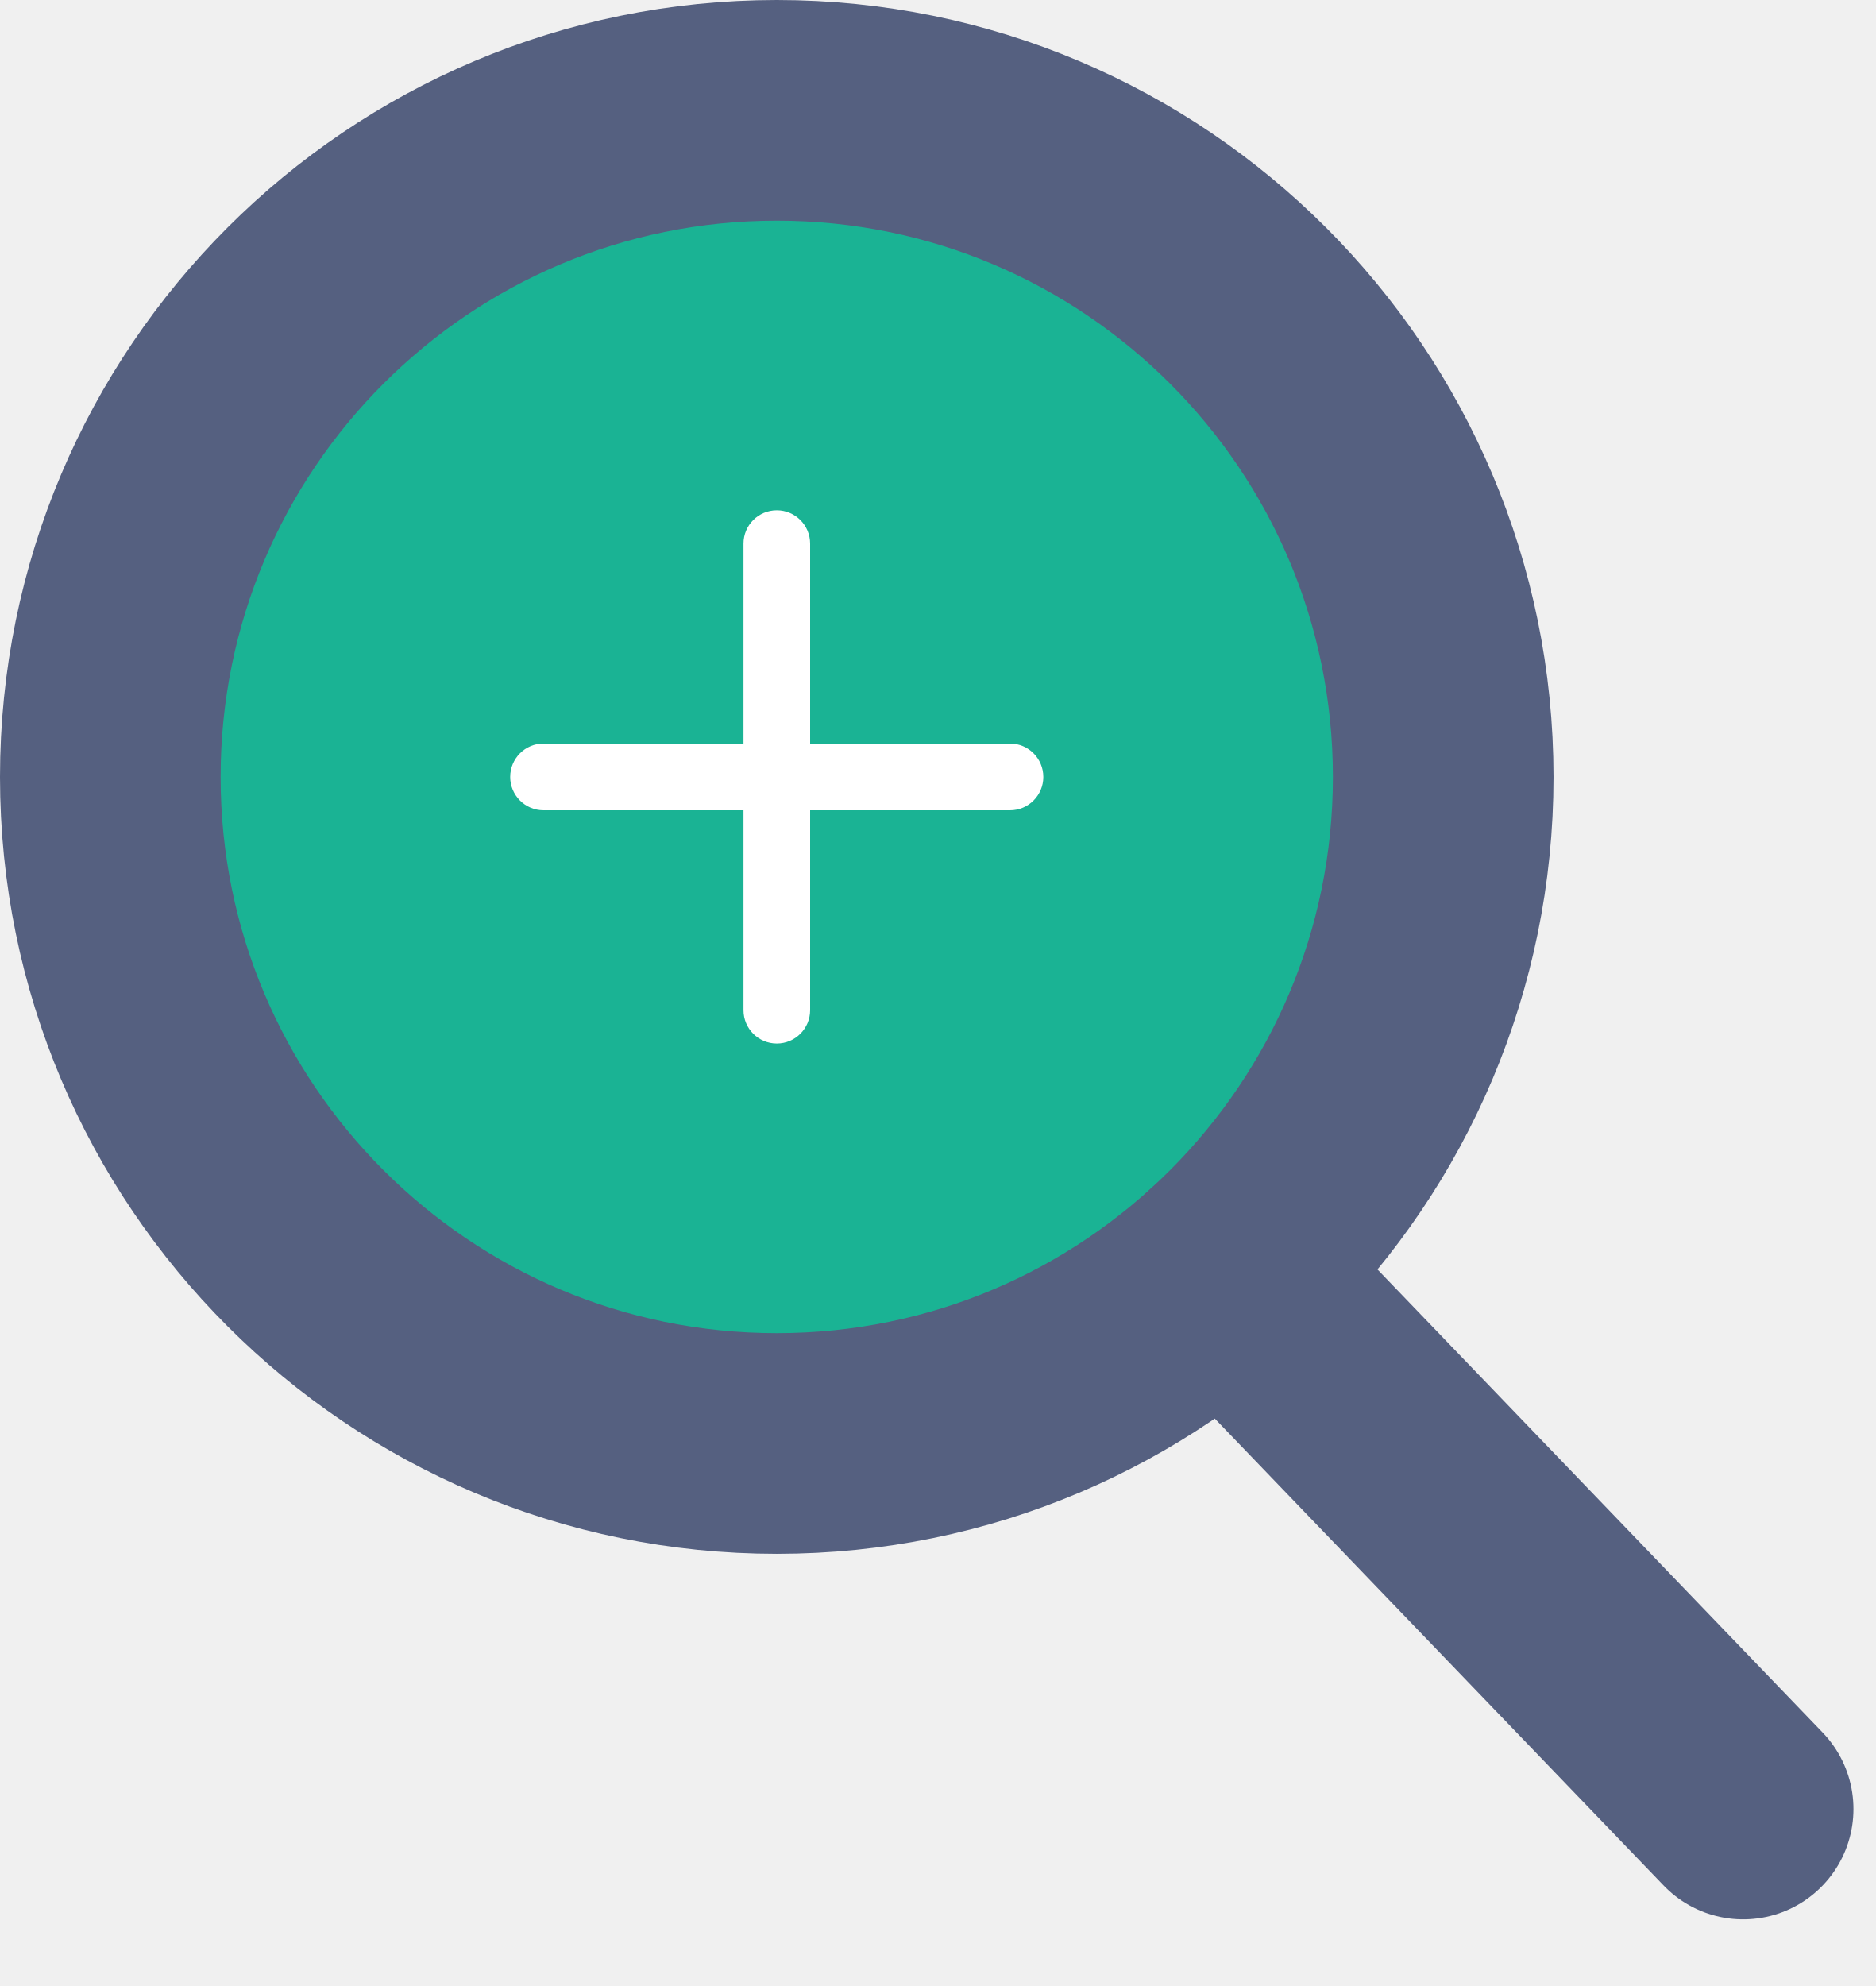
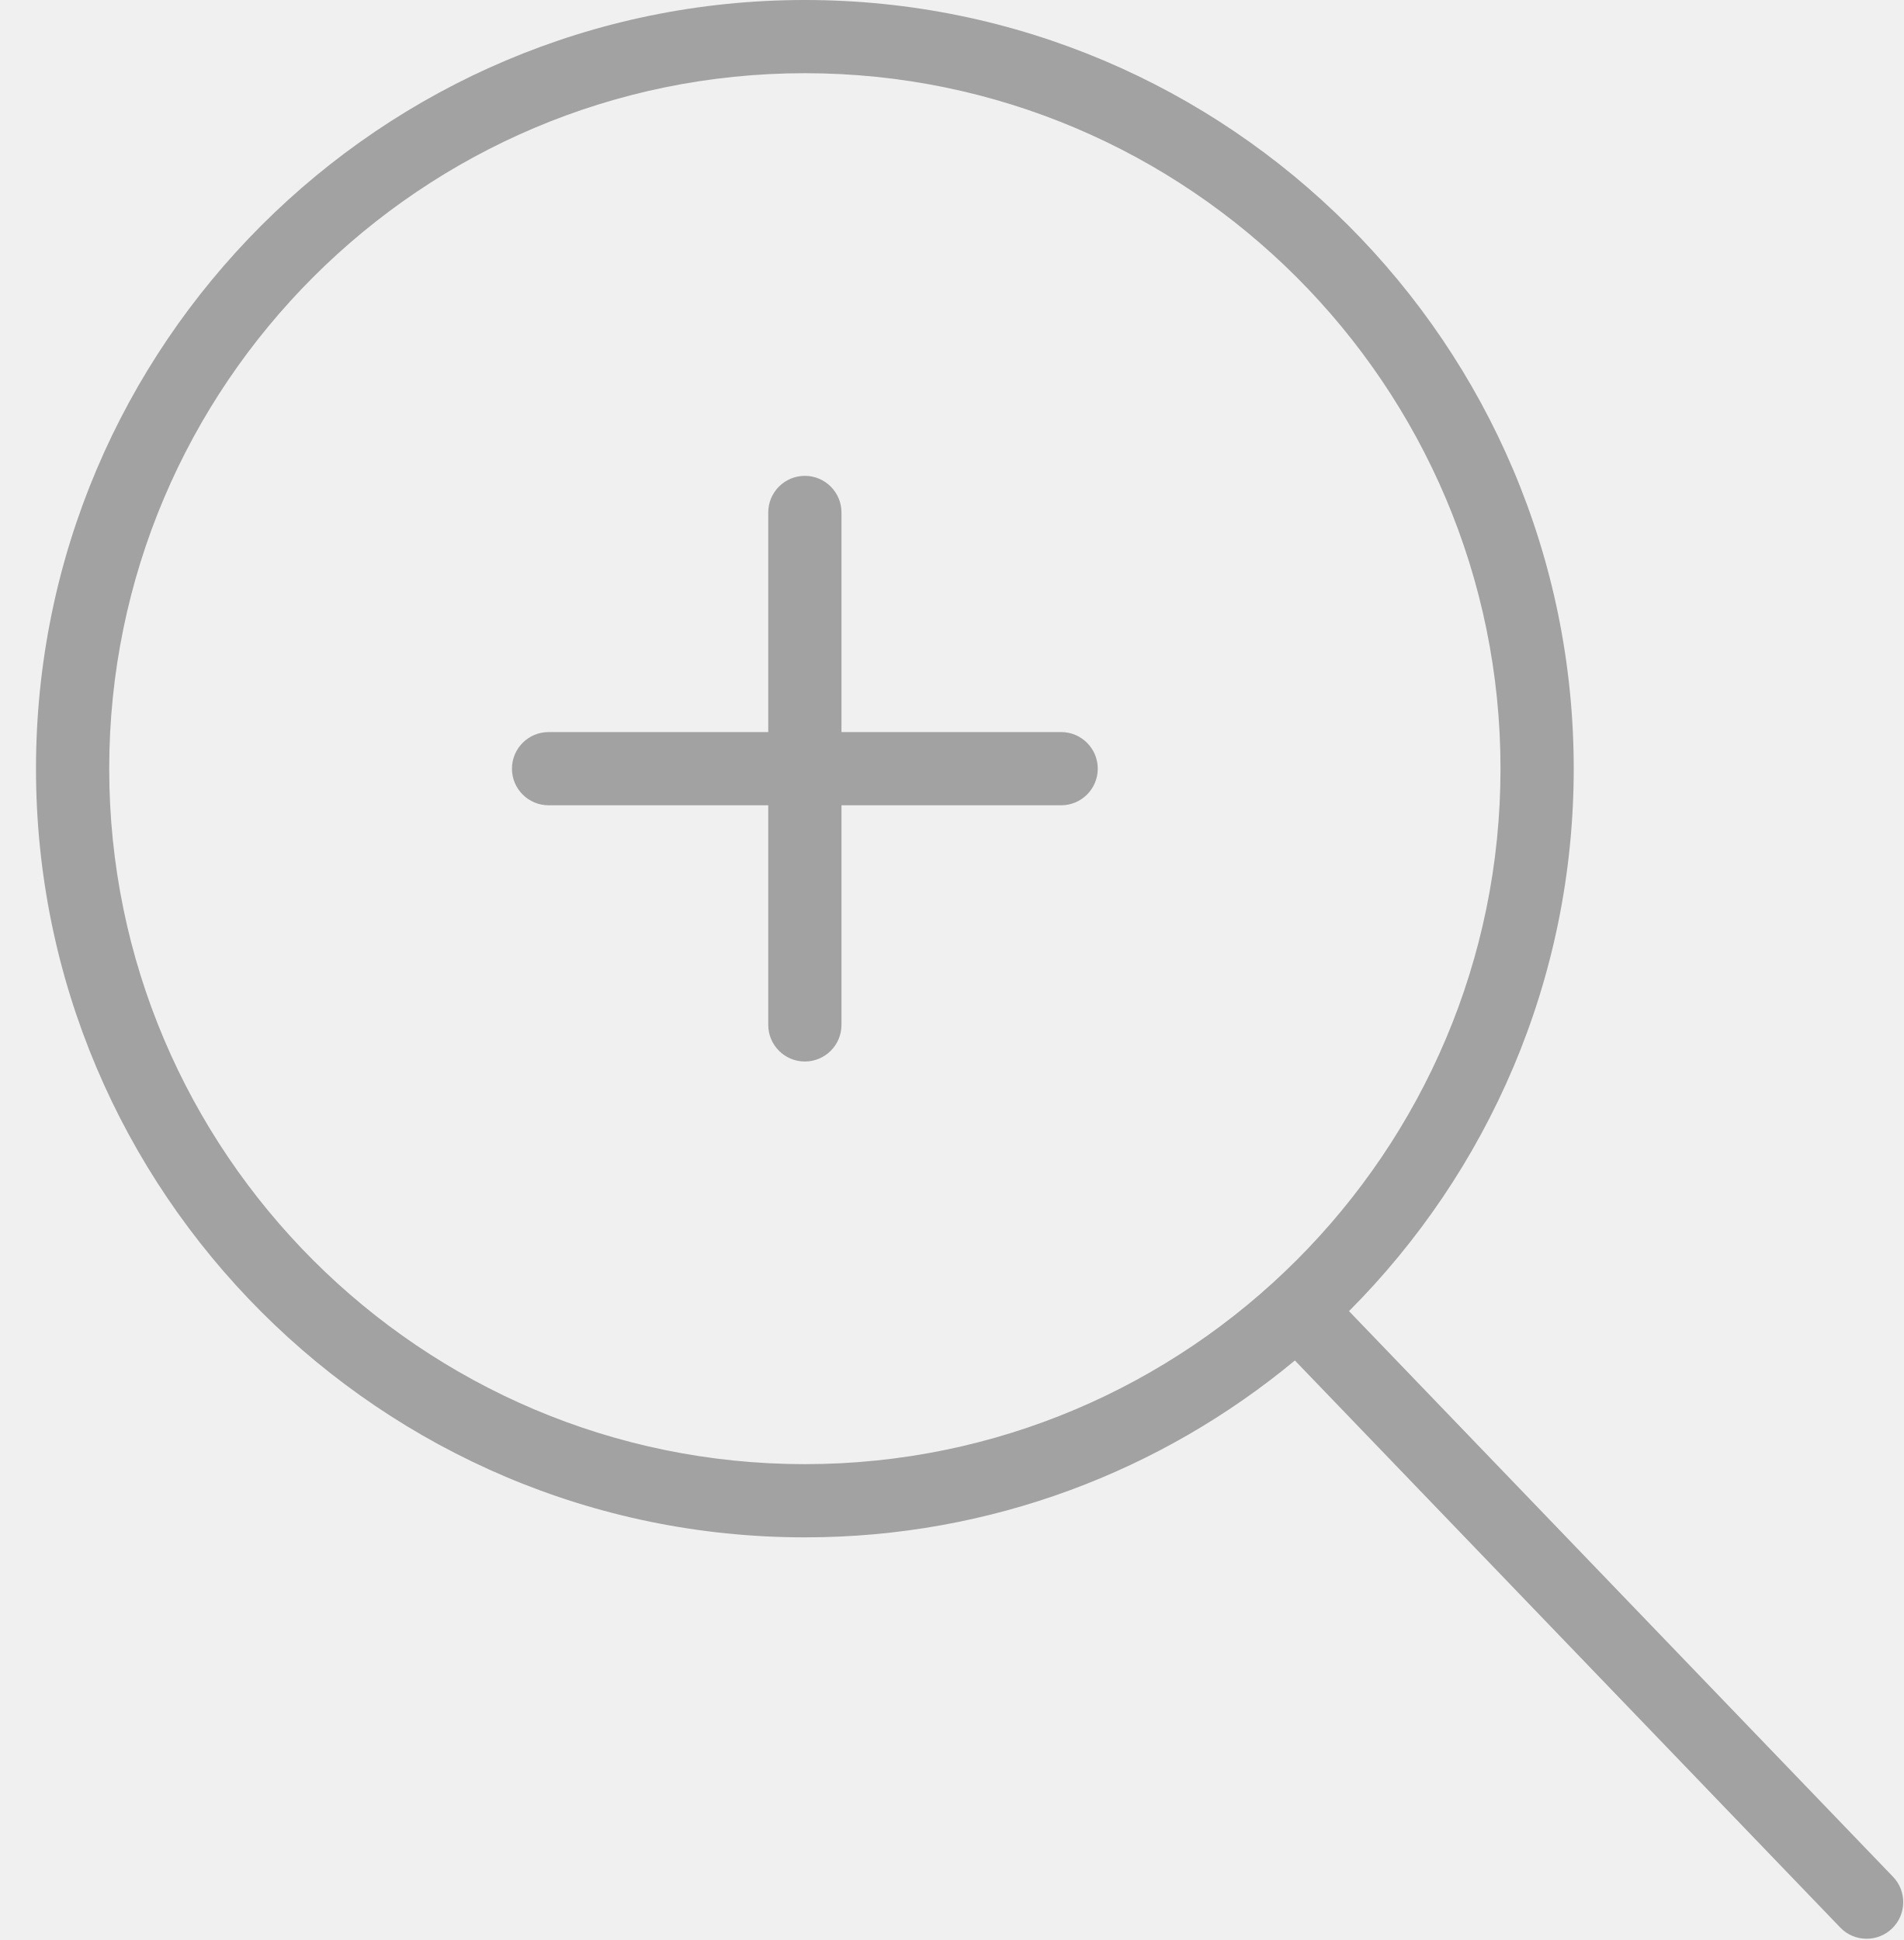
- <svg xmlns="http://www.w3.org/2000/svg" width="17" height="18" viewBox="0 0 17 18" fill="none">
-   <path d="M7.042 13.083C10.378 13.083 13.083 10.378 13.083 7.042C13.083 3.705 10.378 1 7.042 1C3.705 1 1 3.705 1 7.042C1 10.378 3.705 13.083 7.042 13.083Z" fill="#1AB394" stroke="#556080" stroke-width="2" stroke-miterlimit="10" />
-   <path d="M9.156 7.344H4.927C4.76 7.344 4.625 7.208 4.625 7.042C4.625 6.875 4.76 6.739 4.927 6.739H9.156C9.323 6.739 9.458 6.875 9.458 7.042C9.458 7.208 9.323 7.344 9.156 7.344Z" fill="white" />
-   <path d="M11.106 11.512L15.802 16.396" stroke="#556080" stroke-width="2" stroke-miterlimit="10" stroke-linecap="round" />
-   <path d="M7.042 9.458C6.875 9.458 6.74 9.323 6.74 9.156V4.927C6.74 4.76 6.875 4.625 7.042 4.625C7.208 4.625 7.344 4.76 7.344 4.927V9.156C7.344 9.323 7.208 9.458 7.042 9.458Z" fill="white" />
+ <svg xmlns="http://www.w3.org/2000/svg" width="52" height="53" viewBox="0 0 52 53" fill="none">
+   <path d="M28.983 20H22.983V14C22.983 13.448 22.535 13 21.983 13C21.431 13 20.983 13.448 20.983 14V20H14.983C14.431 20 13.983 20.448 13.983 21C13.983 21.552 14.431 22 14.983 22H20.983V28C20.983 28.552 21.431 29 21.983 29C22.535 29 22.983 28.552 22.983 28V22H28.983C29.535 22 29.983 21.552 29.983 21C29.983 20.448 29.535 20 28.983 20Z" fill="#A2A2A2" />
+   <path d="M51.704 51.273L36.845 35.82C40.635 32.019 42.983 26.779 42.983 21C42.983 9.42 33.563 0 21.983 0C10.403 0 0.983 9.42 0.983 21C0.983 32.58 10.403 42 21.983 42C27.066 42 31.731 40.183 35.367 37.168L50.262 52.659C50.458 52.864 50.72 52.966 50.983 52.966C51.233 52.966 51.482 52.873 51.676 52.687C52.074 52.304 52.086 51.671 51.704 51.273ZM2.983 21C2.983 10.523 11.506 2 21.983 2C32.46 2 40.983 10.523 40.983 21C40.983 31.477 32.46 40 21.983 40C11.506 40 2.983 31.477 2.983 21Z" fill="#A2A2A2" />
</svg>
